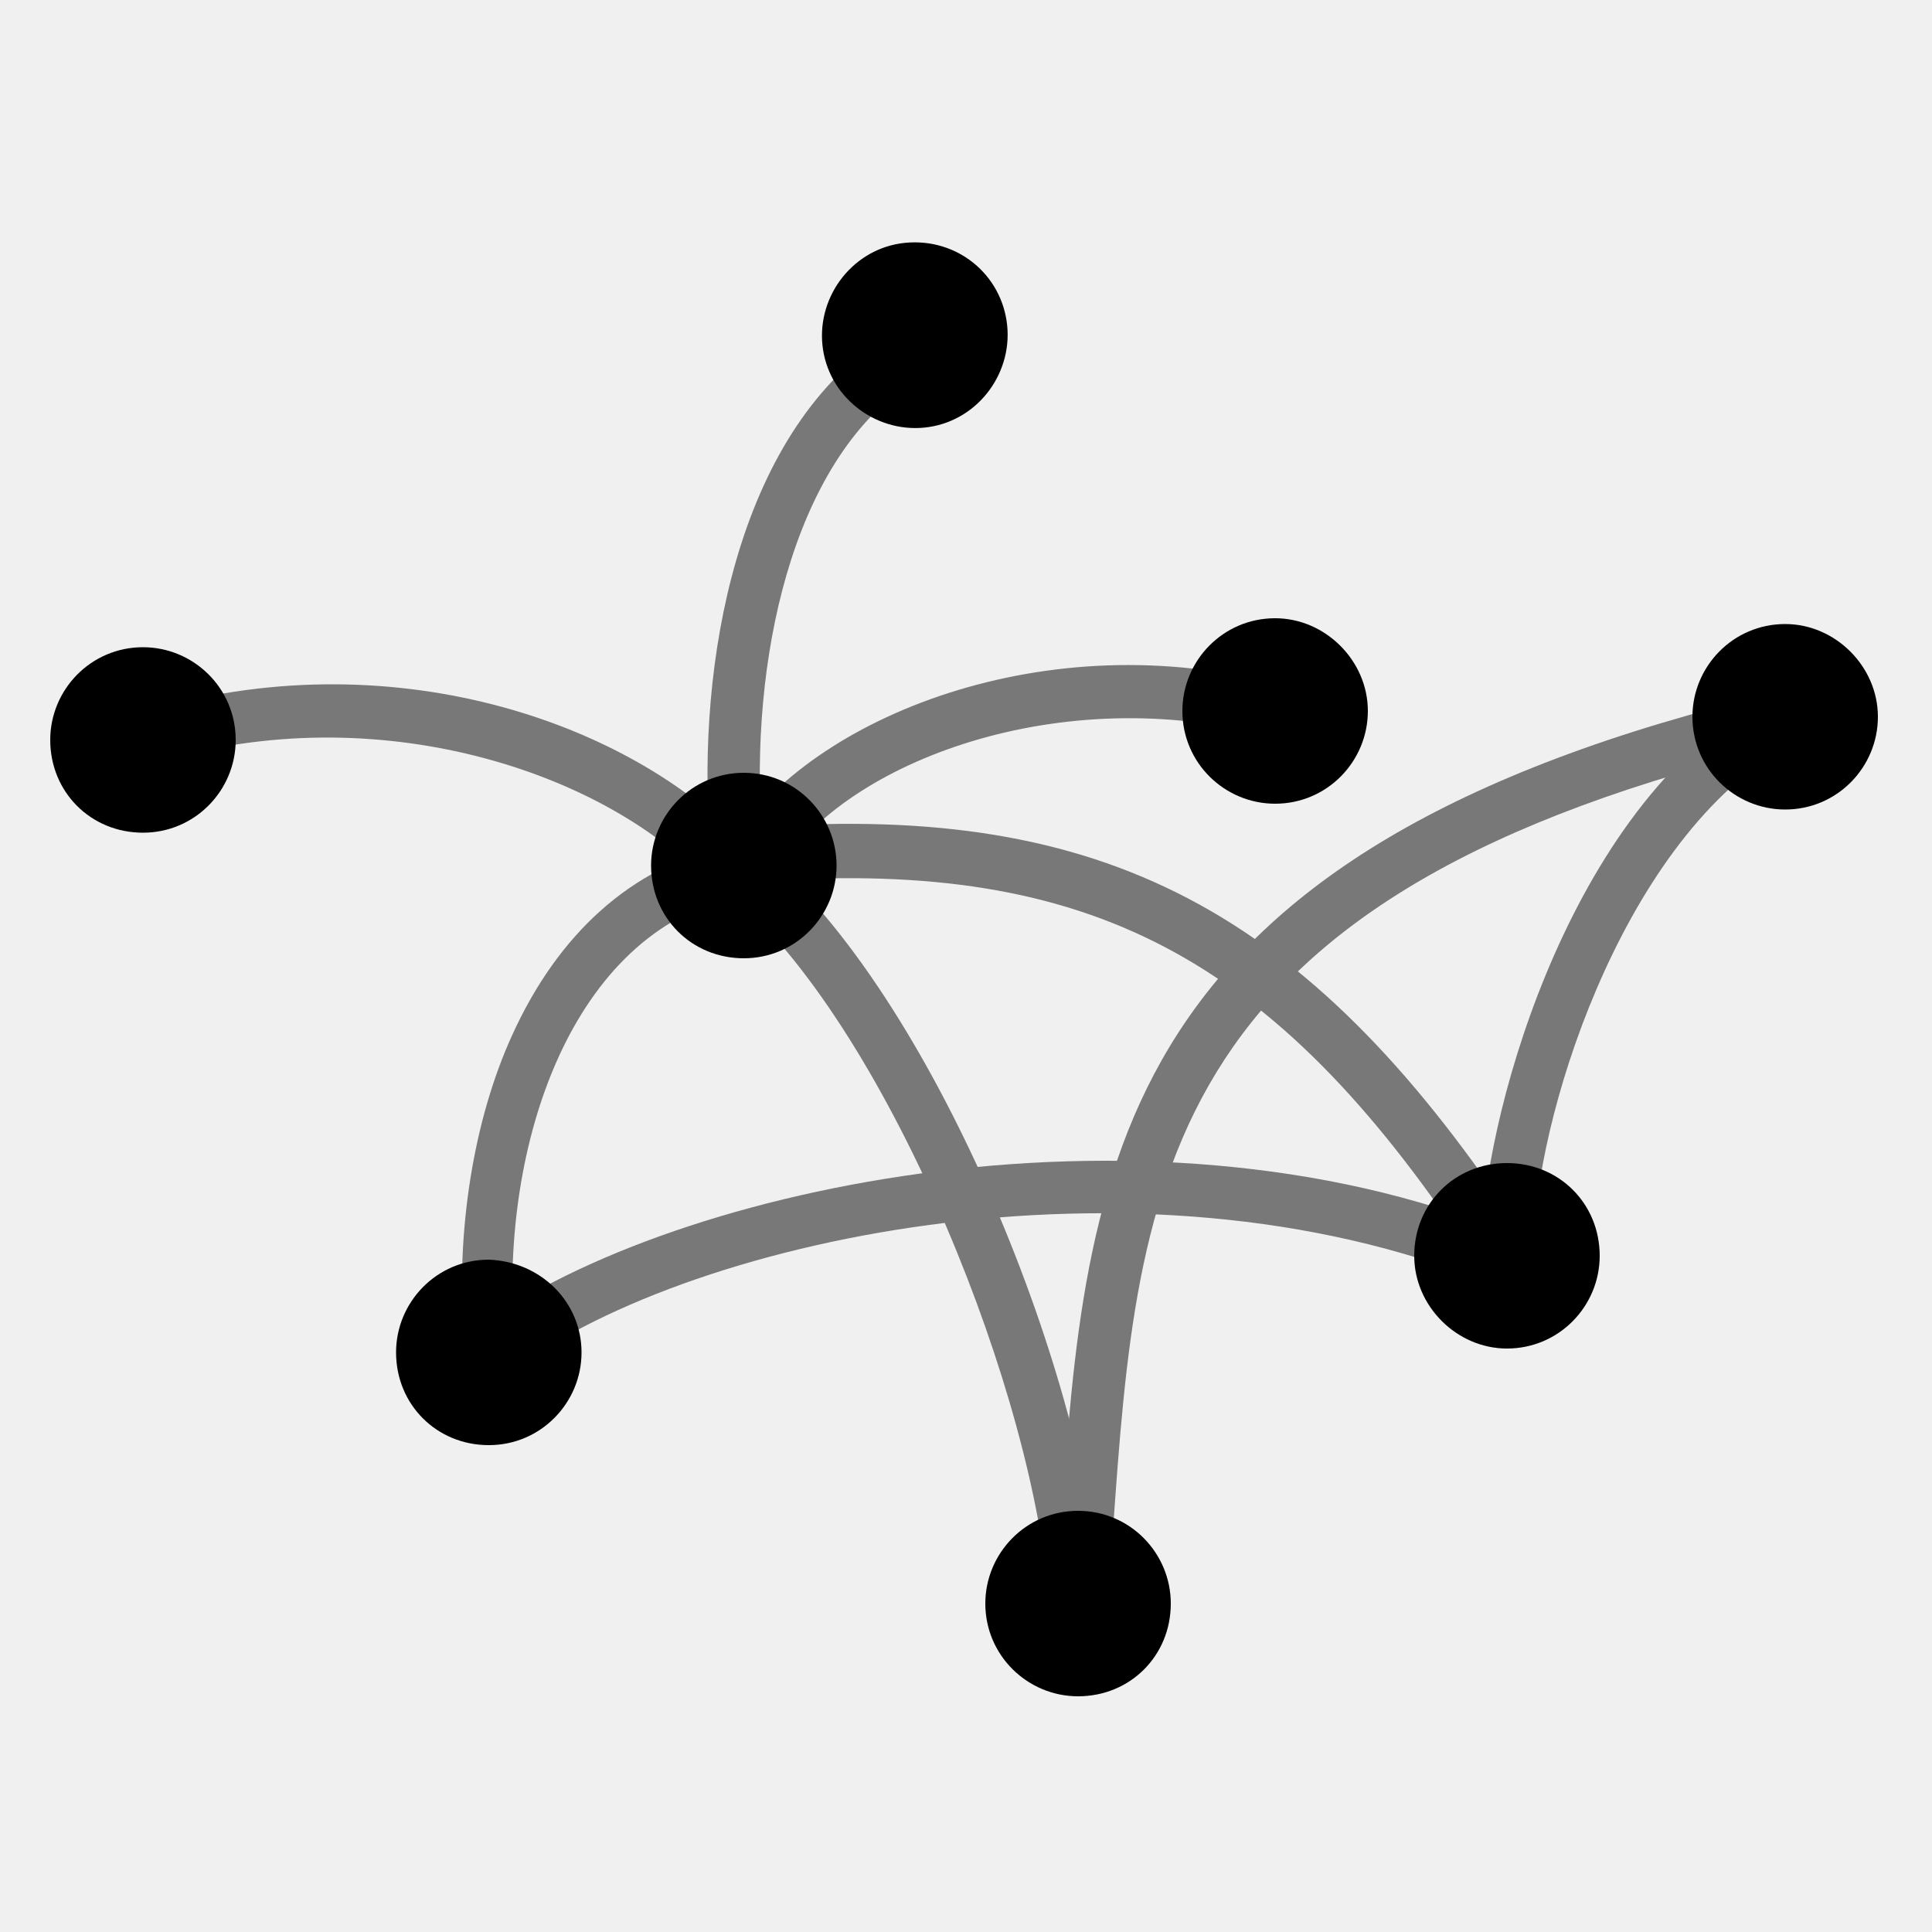
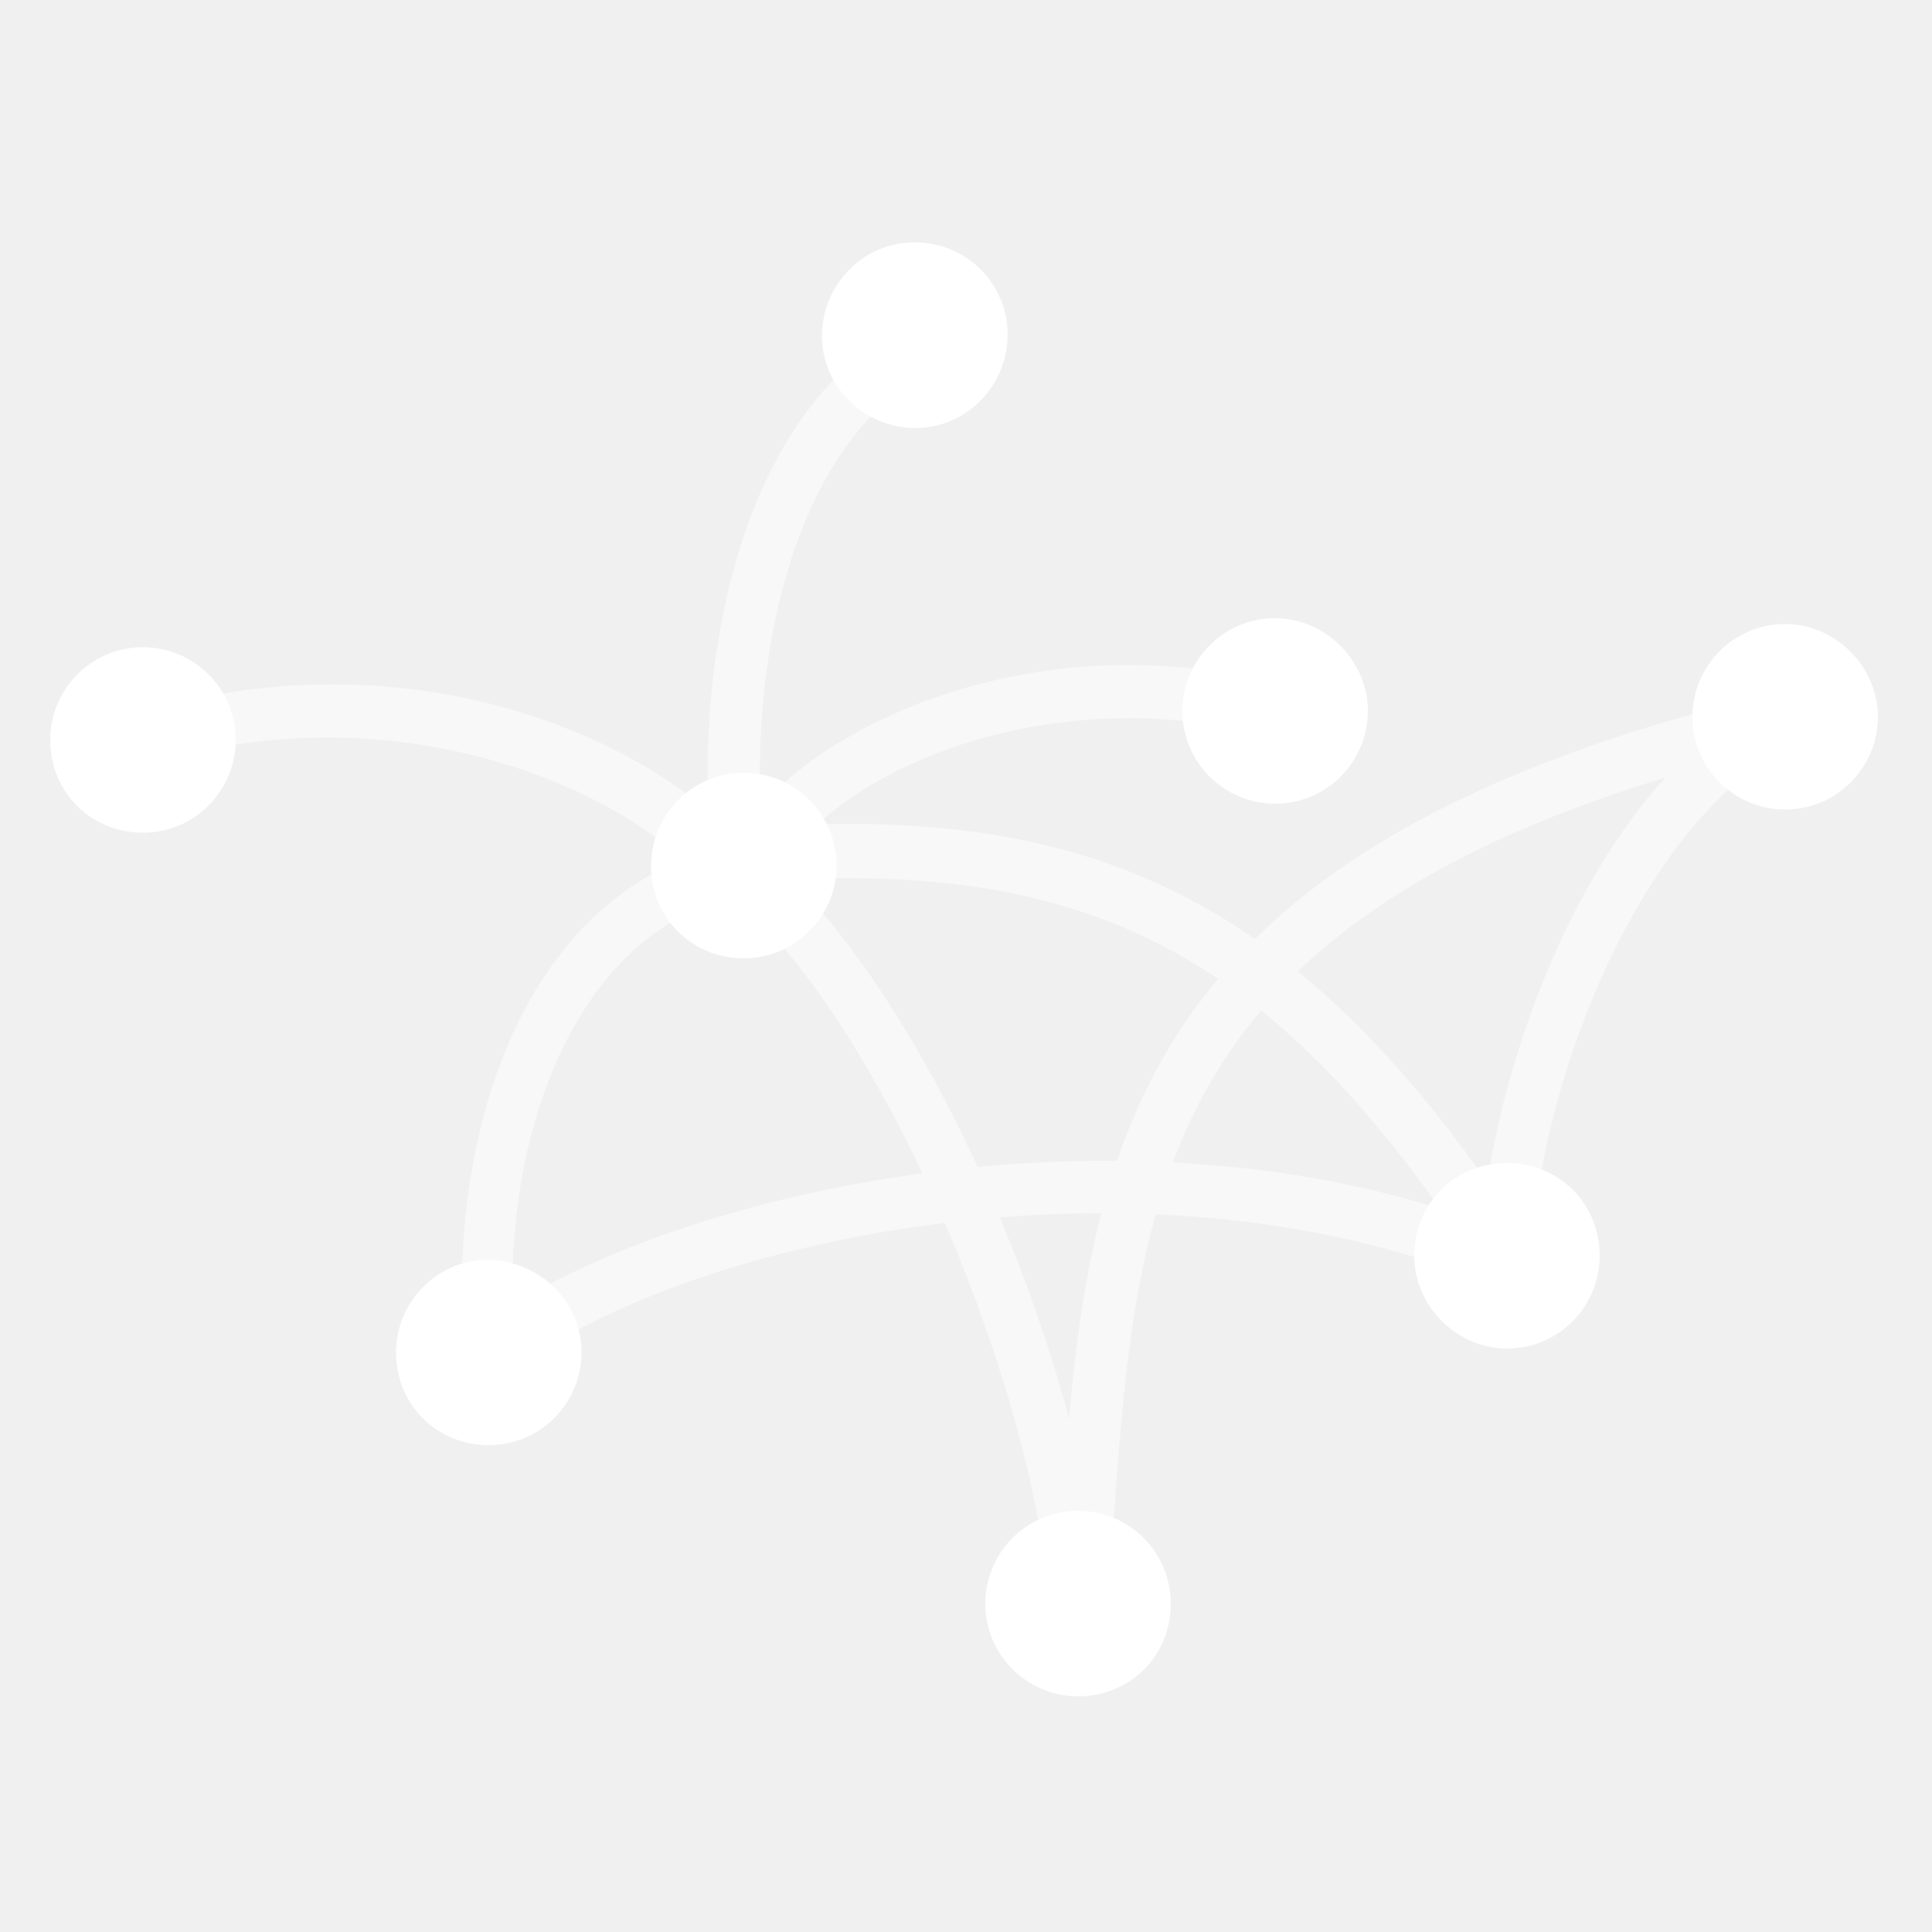
<svg xmlns="http://www.w3.org/2000/svg" viewBox="0 0 100 100" enable-background="new 0 0 100 100">
-   <g fill="#000">
+   <g fill="#fff">
    <g opacity=".5">
      <path d="m38.2,45.3c-.7,0-1.3-.5-1.4-1.2-.8-8.6 .9-20.6 8.2-26.1 .6-.4 1.5-.3 1.9,.3 .5,.6 .3,1.5-.3,1.9-6,4.5-7.9,15.1-7.1,23.7 .1,.7-.5,1.4-1.2,1.5 0-.1-.1-.1-.1-.1z" />
      <path d="m37.6,46.2c-.4,0-.7-.2-1-.5-5-5.5-16.5-9.6-27.9-6.4-.7,.2-1.5-.2-1.7-.9-.2-.7 .2-1.5 1-1.7 12.7-3.6 25,.9 30.7,7.2 .5,.6 .5,1.4-.1,1.9-.4,.3-.7,.4-1,.4z" />
      <path d="m39.4,45.2c-.3,0-.6-.1-.8-.3-.6-.4-.8-1.3-.3-1.9 4.6-6.4 17.1-11 29.1-7.2 .7,.2 1.1,1 .9,1.7-.2,.7-1,1.1-1.7,.9-10.5-3.3-22,.5-26,6.2-.4,.4-.8,.6-1.2,.6z" />
      <path d="m78.1,65.8c-.8,0-1.4-.6-1.4-1.4 0-5.8 4.1-22 14.1-28 .6-.4 1.5-.2 1.9,.5 .4,.6 .2,1.5-.5,1.9-8.4,5-12.8,19.4-12.8,25.7 0,.7-.6,1.3-1.3,1.3z" />
      <path d="m77.1,65.3c-.4,0-.9-.2-1.1-.6-10.1-15.2-19.6-20.2-36.3-19.1-.8,0-1.4-.5-1.5-1.3-.1-.8 .5-1.4 1.3-1.5 17.6-1.2 28.1,4.3 38.8,20.3 .4,.6 .2,1.5-.4,1.9-.2,.2-.5,.3-.8,.3z" />
      <path d="m55.7,84.3c-.7,0-1.3-.6-1.4-1.3-.7-10.6-8.1-29.3-16.2-36.5-.6-.5-.6-1.4-.1-1.9 .5-.6 1.4-.6 1.9-.1 8.7,7.7 16.4,27 17.1,38.3 .1,.8-.5,1.5-1.3,1.5z" />
      <path d="m25.3,71.4c-.4,0-.8-.2-1.1-.5-.5-.6-.4-1.5 .2-1.9 9.6-7.4 34.6-12.9 53.6-5.2 .7,.3 1,1.1 .8,1.8-.3,.7-1.1,1-1.8,.8-18.2-7.4-41.9-2.2-50.8,4.8-.3,.1-.6,.2-.9,.2z" />
      <path d="m25.4,70.5c-.7,0-1.3-.6-1.4-1.3-.4-5.5 .5-11.2 2.5-15.6 2.4-5.3 6.2-8.7 11-9.8 .7-.2 1.5,.3 1.6,1 .2,.7-.3,1.5-1,1.6-8.5,1.9-12.2,12.8-11.5,22.6 .1,.8-.5,1.4-1.3,1.5 .2,0 .2,0 .1,0z" />
      <path d="m56,84.4c0,0-.1,0-.1,0-.8-.1-1.3-.7-1.3-1.5 .1-1.3 .2-2.5 .3-3.8 1.3-18.8 2.5-35.1 37.2-43.3 .7-.2 1.5,.3 1.6,1 .2,.7-.3,1.5-1,1.7-32.7,7.7-33.8,22.3-35.1,40.8-.1,1.3-.2,2.5-.3,3.8-0,.7-.6,1.3-1.3,1.3z" />
    </g>
    <path d="m30.1,70c0,2.6-2.1,4.8-4.8,4.8-2.7,0-4.8-2.1-4.8-4.8 0-2.6 2.1-4.8 4.8-4.8 2.7,.1 4.8,2.2 4.8,4.8z" />
    <path d="m70.8,36.8c0,2.6-2.1,4.8-4.8,4.8-2.6,0-4.8-2.1-4.8-4.8 0-2.6 2.1-4.8 4.8-4.8 2.6,0 4.8,2.2 4.8,4.8z" />
    <path d="m60.6,83c0,2.7-2.1,4.8-4.8,4.8-2.6,0-4.8-2.1-4.8-4.8 0-2.6 2.1-4.8 4.8-4.8 2.7,0 4.8,2.2 4.8,4.8z" />
    <path d="m82.8,65c0,2.6-2.1,4.8-4.8,4.8-2.6,0-4.8-2.2-4.8-4.8 0-2.7 2.1-4.8 4.8-4.8 2.7,0 4.8,2.1 4.8,4.8z" />
    <path d="m97.2,37.1c0,2.6-2.1,4.8-4.8,4.8-2.6,0-4.8-2.1-4.8-4.8 0-2.6 2.1-4.8 4.8-4.8 2.6-0 4.8,2.2 4.8,4.8z" />
    <path d="m43.3,44.8c0,2.6-2.1,4.8-4.8,4.8-2.7,0-4.8-2.1-4.8-4.8 0-2.6 2.1-4.8 4.8-4.8 2.7,0 4.8,2.2 4.8,4.8z" />
    <path d="m52.1,16.6c.4,2.6-1.4,5.1-4,5.5-2.6,.4-5.1-1.4-5.5-4-.4-2.6 1.4-5.1 4-5.5 2.7-.4 5.1,1.4 5.5,4z" />
    <path d="m12.2,38.3c0,2.6-2.1,4.8-4.8,4.8-2.7,0-4.8-2.1-4.8-4.8 0-2.6 2.1-4.8 4.8-4.8 2.6,0 4.8,2.1 4.8,4.8z" />
  </g>
</svg>
